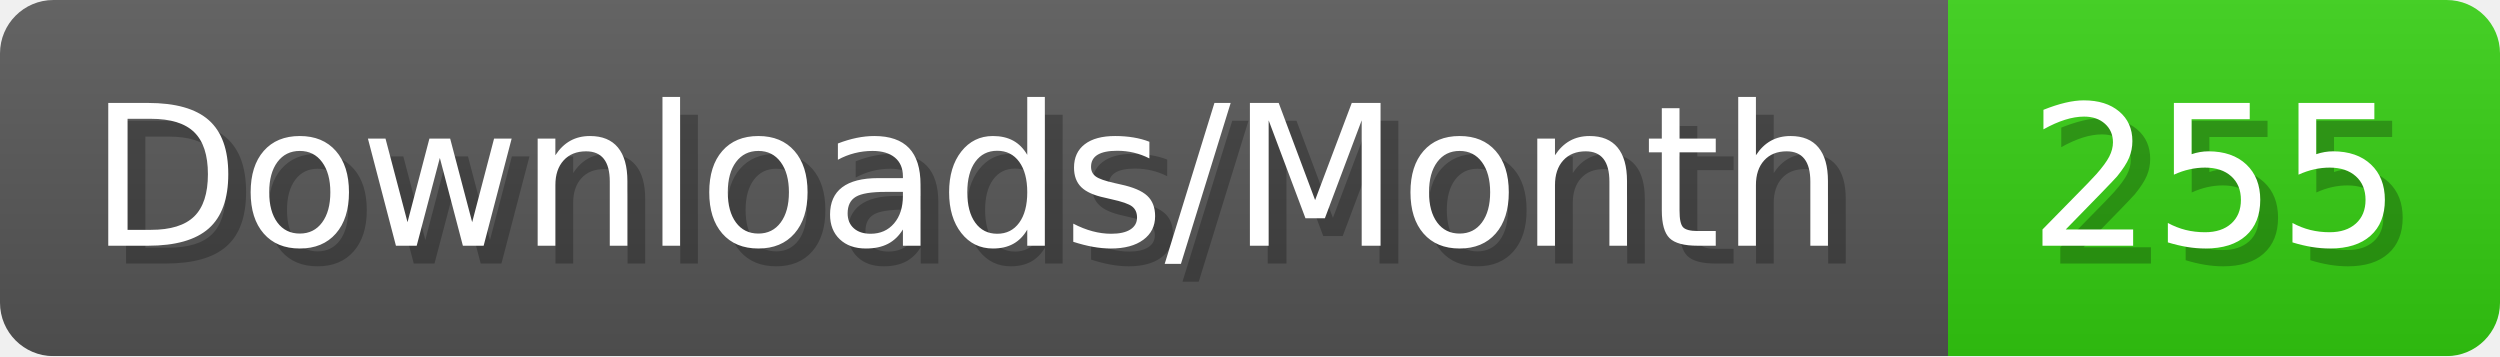
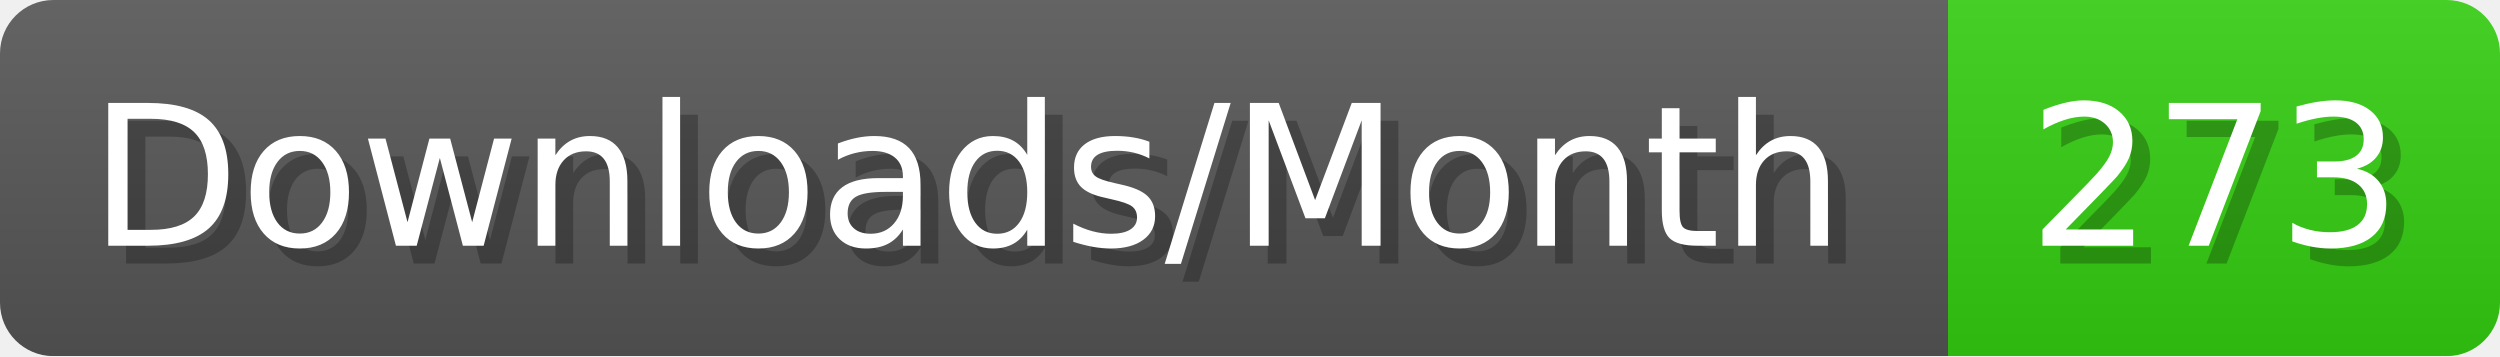
- <svg xmlns="http://www.w3.org/2000/svg" width="140.4" height="20" viewBox="0 0 1404 200" role="img" aria-label="Downloads/Month: 255">
+ <svg xmlns="http://www.w3.org/2000/svg" width="140.4" height="20" viewBox="0 0 1404 200" role="img" aria-label="Downloads/Month: 273">
  <linearGradient id="YlXUI" x2="0" y2="100%">
    <stop offset="0" stop-opacity=".1" stop-color="#EEE" />
    <stop offset="1" stop-opacity=".1" />
  </linearGradient>
  <mask id="JHhop">
    <rect width="1404" height="200" rx="30" fill="#FFF" />
  </mask>
  <g mask="url(#JHhop)">
    <rect width="1094" height="200" fill="#555" />
    <rect width="310" height="200" fill="#3C1" x="1094" />
    <rect width="1404" height="200" fill="url(#YlXUI)" />
  </g>
  <g aria-hidden="true" fill="#fff" text-anchor="start" font-family="Verdana,DejaVu Sans,sans-serif" font-size="110">
    <text x="60" y="148" textLength="994" fill="#000" opacity="0.25">Downloads/Month</text>
    <text x="50" y="138" textLength="994">Downloads/Month</text>
-     <text x="1149" y="148" textLength="210" fill="#000" opacity="0.25">255</text>
-     <text x="1139" y="138" textLength="210">255</text>
+     <text x="1149" y="148" textLength="210" fill="#000" opacity="0.25">273</text>
+     <text x="1139" y="138" textLength="210">273</text>
  </g>
</svg>
